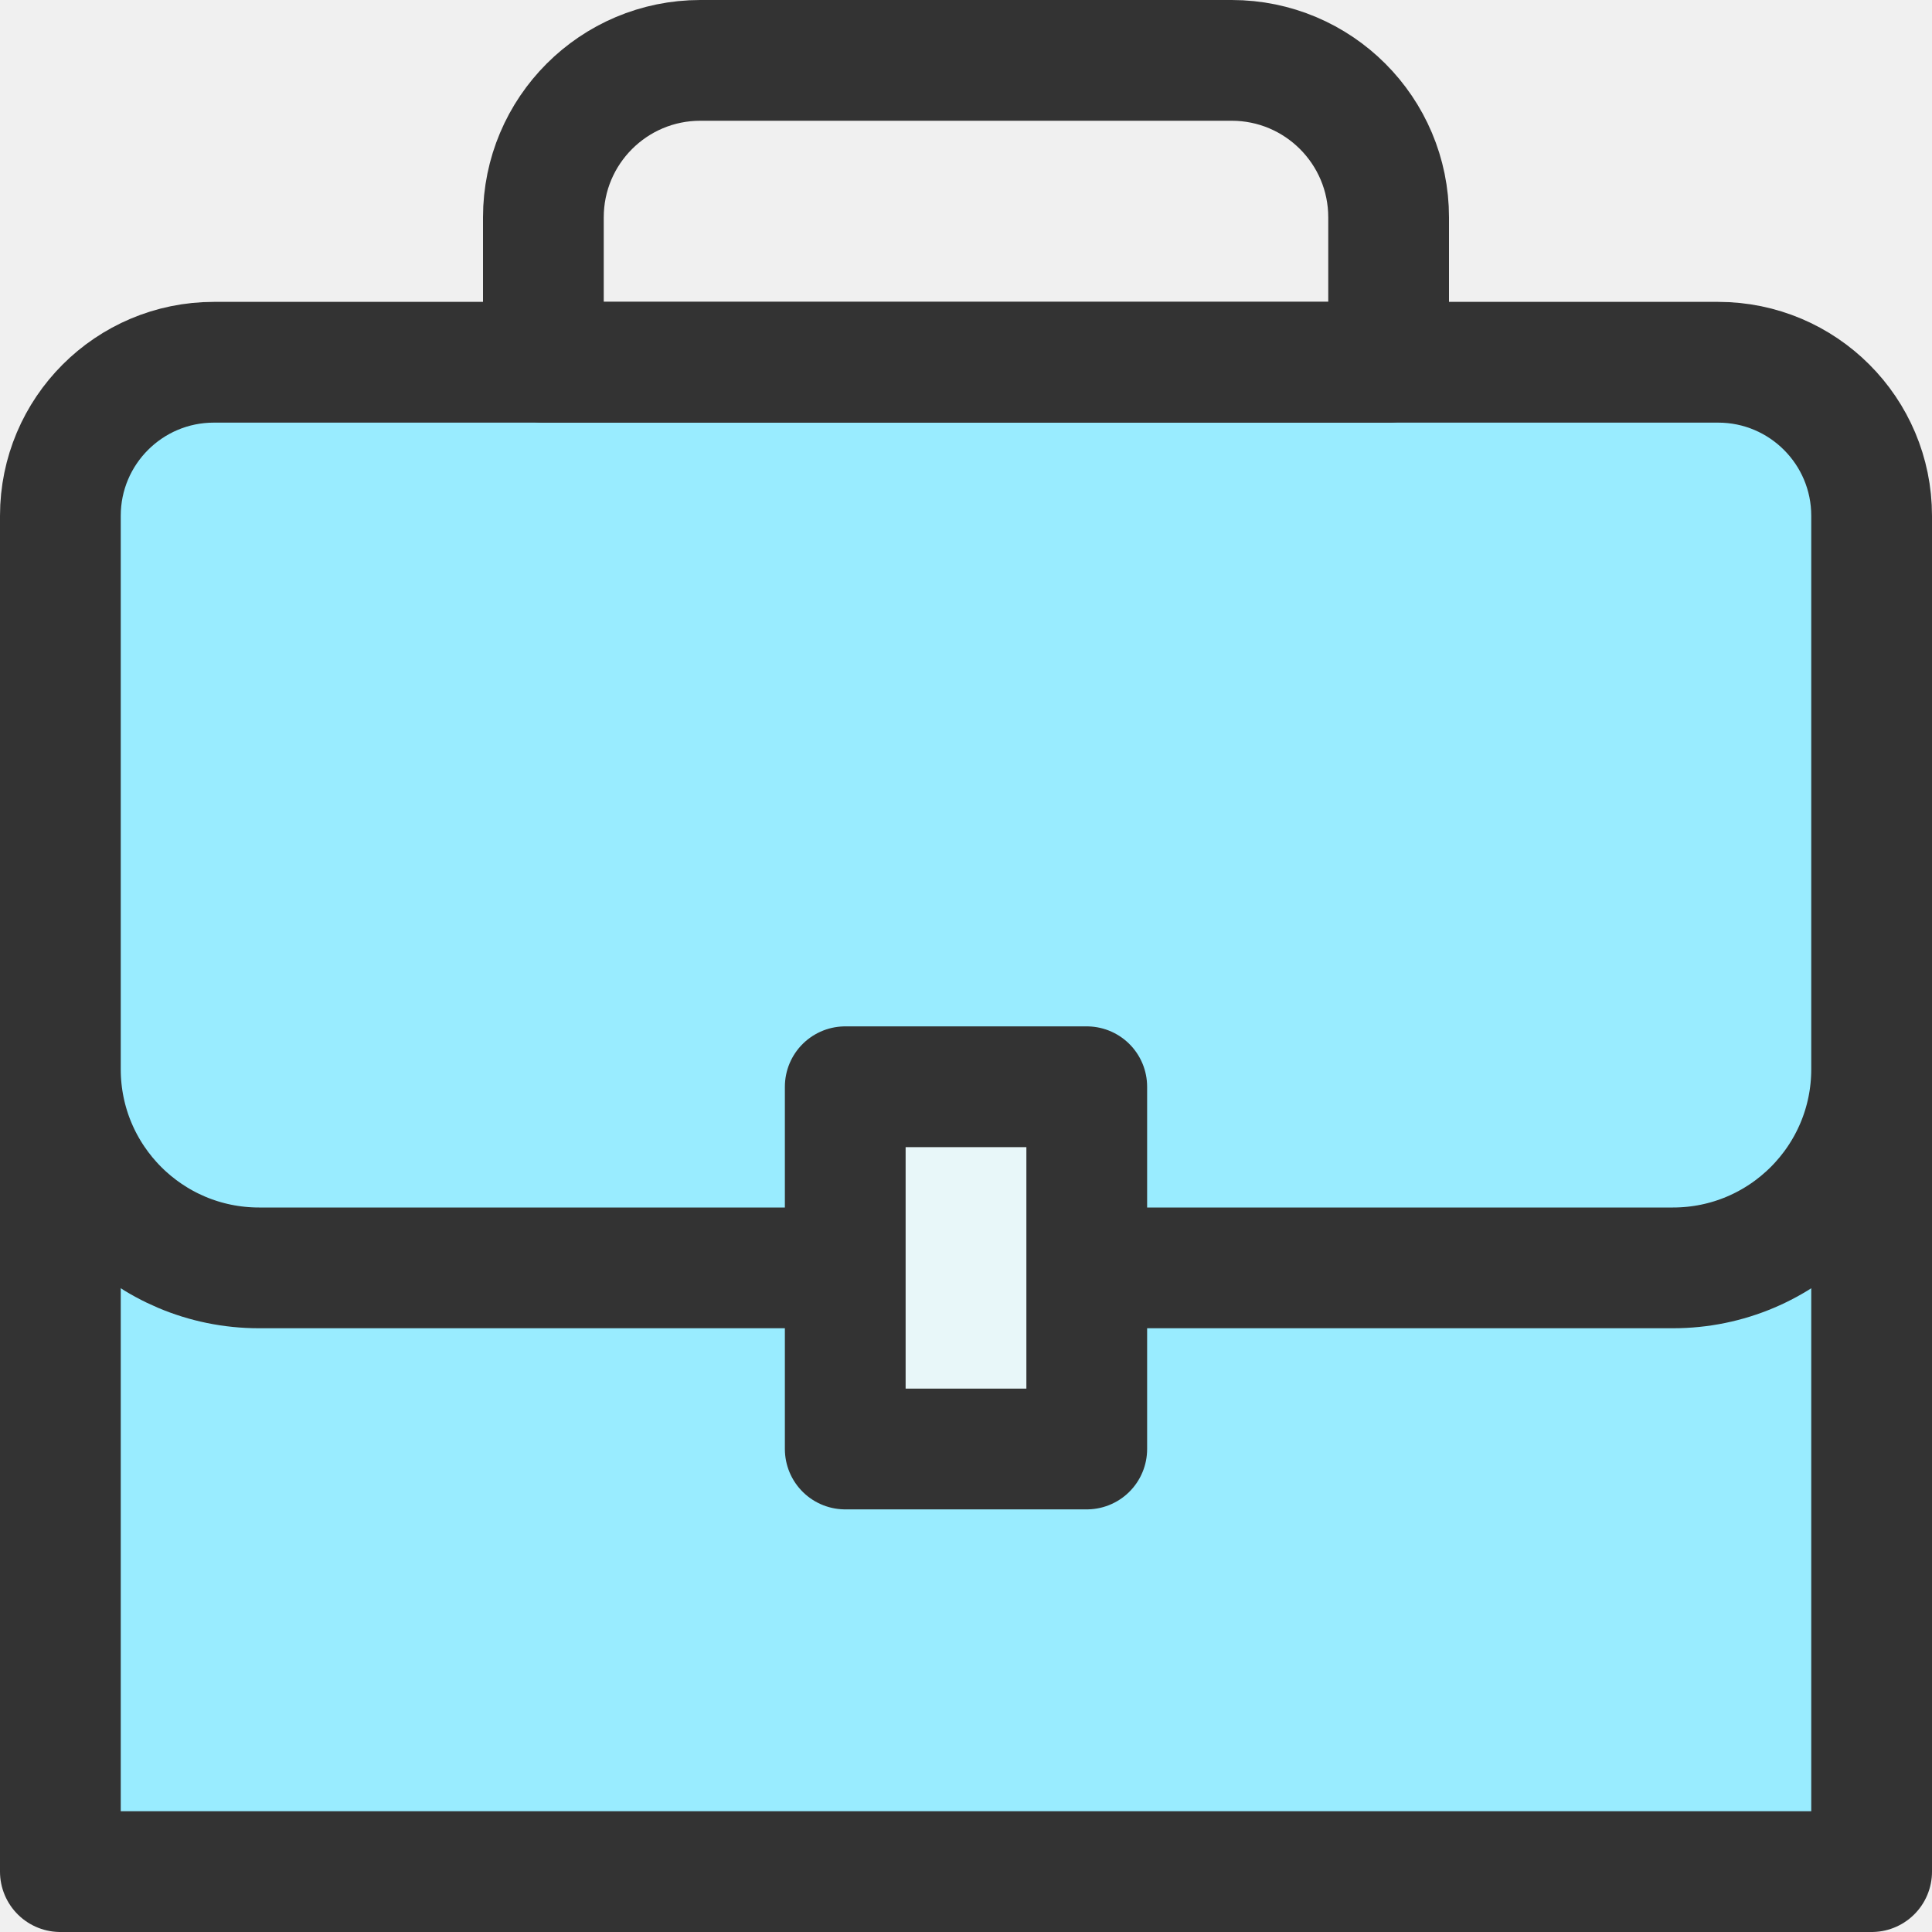
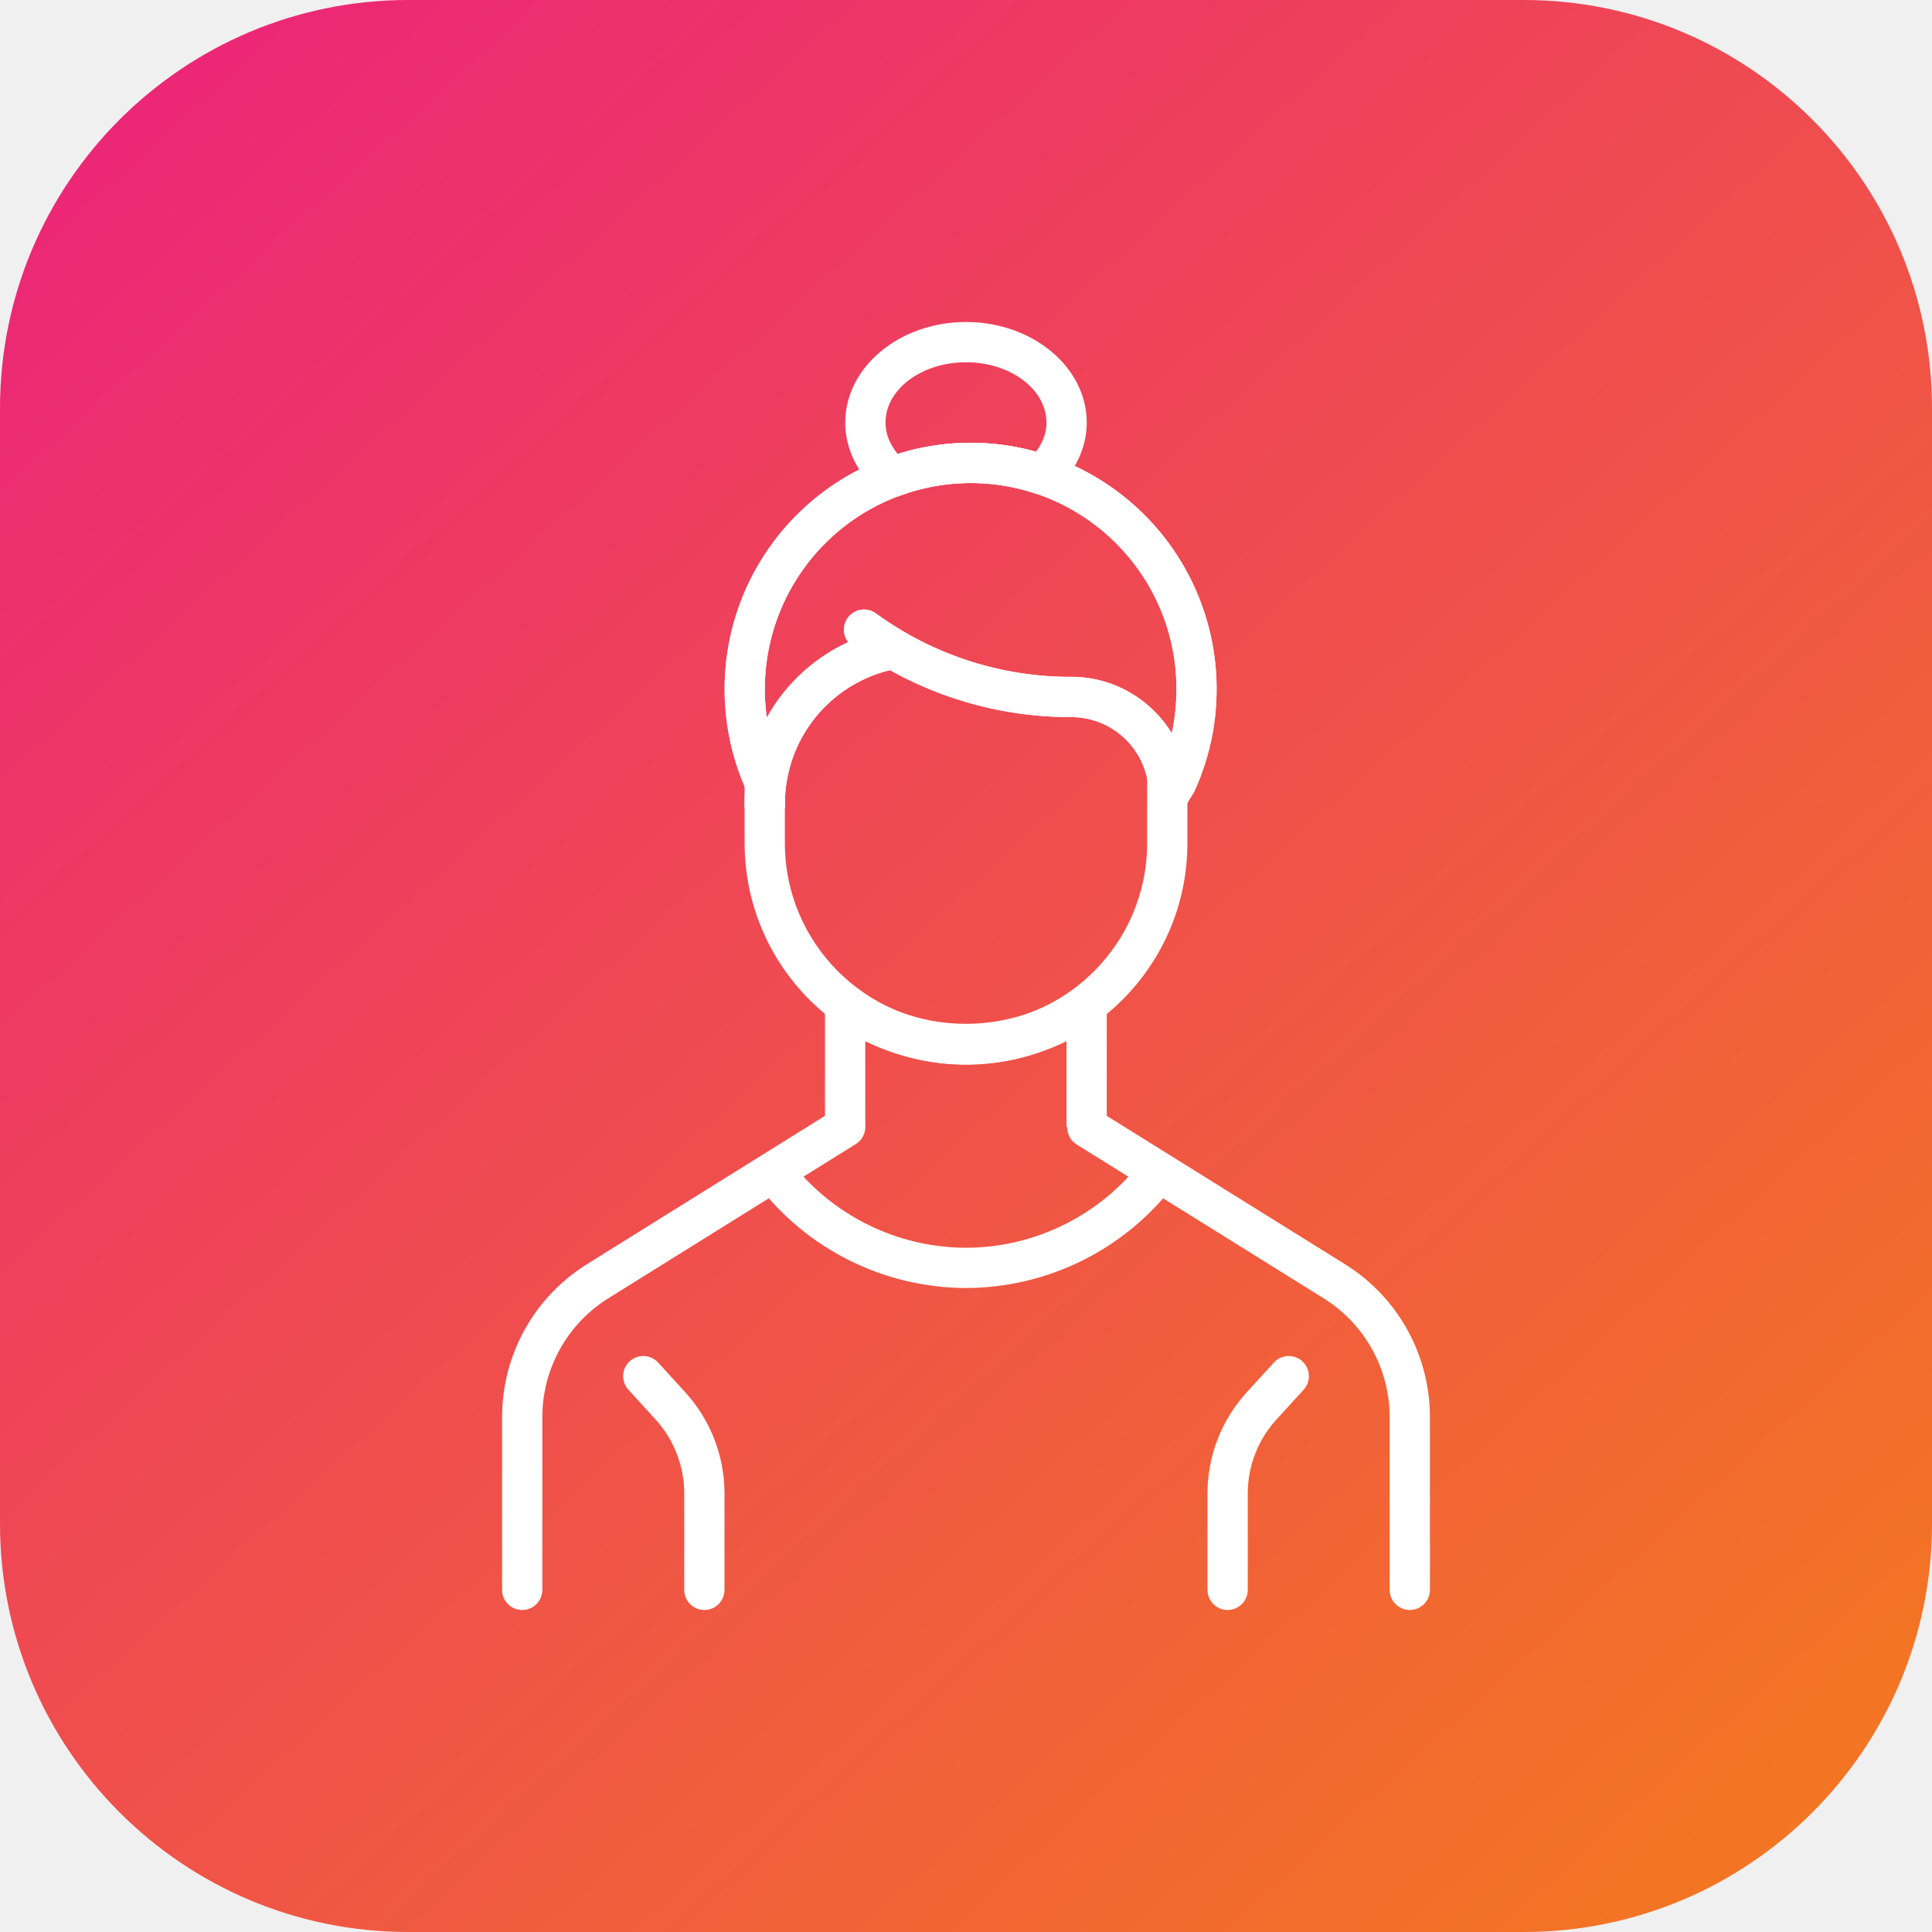
- <svg xmlns="http://www.w3.org/2000/svg" width="32px" height="32px" viewBox="0 0 32 32">
-   <g id="work-suitcase" transform="translate(-1265 -43)">
-     <rect id="Rectangle_17" data-name="Rectangle 17" width="30" height="16.27" transform="translate(1266 57.73)" fill="#99ecff" stroke="#333" stroke-linecap="round" stroke-linejoin="round" stroke-width="2" />
-     <path id="Rectangle_18" data-name="Rectangle 18" d="M2.543,0H27.457A2.543,2.543,0,0,1,30,2.543V11.71A3.29,3.29,0,0,1,26.71,15H3.29A3.29,3.29,0,0,1,0,11.71V2.543A2.543,2.543,0,0,1,2.543,0Z" transform="translate(1266 49)" fill="#99ecff" stroke="#333" stroke-linecap="round" stroke-linejoin="round" stroke-width="2" />
-     <path id="Rectangle_19" data-name="Rectangle 19" d="M2.6,0H11.4A2.6,2.6,0,0,1,14,2.6V5a0,0,0,0,1,0,0H0A0,0,0,0,1,0,5V2.6A2.6,2.6,0,0,1,2.6,0Z" transform="translate(1274 44)" fill="none" stroke="#333" stroke-linecap="round" stroke-linejoin="round" stroke-width="2" />
-     <rect id="Rectangle_20" data-name="Rectangle 20" width="4" height="6" transform="translate(1279 61)" fill="#e8f7f9" stroke="#333" stroke-linecap="round" stroke-linejoin="round" stroke-width="2" />
-   </g>
+ <svg xmlns="http://www.w3.org/2000/svg" viewBox="0 0 48 48">
+   <linearGradient id="a" x1="916.402" x2="929.96" y1="101.285" y2="86.346" gradientTransform="matrix(3.0757 0 0 -3.0757 -2815.638 312.324)" gradientUnits="userSpaceOnUse">
+     <stop offset="0" stop-color="#EC2579" />
+     <stop offset="1" stop-color="#F37721" />
+   </linearGradient>
+   <path fill="url(#a)" d="M10.144 0h27.712C43.458 0 48 4.542 48 10.144v27.712C48 43.458 43.458 48 37.856 48H10.144C4.542 48 0 43.458 0 37.856V10.144C0 4.542 4.542 0 10.144 0z" />
+   <path fill="#fff" d="M35.026 40a.5.5 0 0 1-.5-.5v-4.279a3.48 3.48 0 0 0-1.65-2.971l-6.143-3.826a.5.5 0 0 1 .528-.848l6.143 3.826a4.472 4.472 0 0 1 2.122 3.82V39.5a.5.5 0 0 1-.5.5zM12.974 40a.5.5 0 0 1-.5-.5v-4.28c0-1.564.792-2.992 2.12-3.819l6.139-3.826a.5.5 0 0 1 .529.849l-6.139 3.826a3.48 3.48 0 0 0-1.649 2.97v4.28a.5.5 0 0 1-.5.5z" />
+   <path fill="#fff" d="M27.497 28h-1v-2.131a5.72 5.72 0 0 1-5 0V28h-1v-3.973l.788.556a4.735 4.735 0 0 0 5.424 0l.788-.556V28zM17.5 40a.5.5 0 0 1-.5-.5v-2.393a2.73 2.73 0 0 0-.714-1.842l-.673-.737a.5.5 0 1 1 .739-.675l.673.737c.628.69.975 1.583.975 2.517V39.5a.5.5 0 0 1-.5.5zM30.5 40a.5.5 0 0 1-.5-.5v-2.393c0-.934.347-1.828.976-2.517l.673-.737a.5.5 0 1 1 .739.675l-.673.737A2.722 2.722 0 0 0 31 37.107V39.5a.5.5 0 0 1-.5.5z" />
+   <path fill="#fff" d="M24 26.452a5.506 5.506 0 0 1-5.5-5.5V19.5a.5.5 0 0 1 1 0v1.452c0 2.481 2.019 4.5 4.5 4.5s4.5-2.019 4.5-4.5v-2.266a.5.5 0 0 1 1 0v2.266c0 3.032-2.467 5.5-5.5 5.5zM26.618 17.816a9.195 9.195 0 0 1-5.432-1.759.5.5 0 1 1 .587-.809 8.206 8.206 0 0 0 4.845 1.569.5.5 0 0 1 0 .999z" />
+   <path fill="#fff" d="M19 20.484a.5.5 0 0 1-.5-.5 4.412 4.412 0 0 1 3.435-4.321.501.501 0 0 1 .225.975 3.416 3.416 0 0 0-2.659 3.346.501.501 0 0 1-.501.5z" />
+   <path fill="#fff" d="M29.042 20.24a.5.5 0 0 1-.5-.5 1.926 1.926 0 0 0-1.924-1.924.5.5 0 0 1 0-1c1.055 0 1.981.562 2.495 1.401.076-.354.116-.725.116-1.103a5.12 5.12 0 0 0-5.114-5.115 5.122 5.122 0 0 0-4.704 7.129.499.499 0 1 1-.919.393A6.122 6.122 0 0 1 24.115 11a6.12 6.12 0 0 1 5.558 8.664l-.208.341a.497.497 0 0 1-.423.235z" />
+   <path fill="#fff" d="M26.618 17.816a9.195 9.195 0 0 1-5.432-1.759.5.5 0 1 1 .587-.809 8.206 8.206 0 0 0 4.845 1.569.5.5 0 0 1 0 .999z" />
+   <path fill="#fff" d="M19 20.484a.5.5 0 0 1-.5-.5 4.412 4.412 0 0 1 3.435-4.321.501.501 0 0 1 .225.975 3.416 3.416 0 0 0-2.659 3.346.501.501 0 0 1-.501.5z" />
+   <path fill="#fff" d="M29.042 20.24a.5.5 0 0 1-.5-.5 1.926 1.926 0 0 0-1.924-1.924.5.5 0 0 1 0-1c1.055 0 1.981.562 2.495 1.401.076-.354.116-.725.116-1.103a5.12 5.12 0 0 0-5.114-5.115 5.122 5.122 0 0 0-4.704 7.129.499.499 0 1 1-.919.393A6.122 6.122 0 0 1 24.115 11a6.12 6.12 0 0 1 5.558 8.664l-.208.341a.497.497 0 0 1-.423.235z" />
+   <path fill="#fff" d="M22.169 12.354a.499.499 0 0 1-.327-.122C21.299 11.761 21 11.146 21 10.5 21 9.122 22.346 8 24 8s3 1.122 3 2.5c0 .606-.271 1.195-.765 1.657a.499.499 0 0 1-.5.109 5.065 5.065 0 0 0-3.392.056.496.496 0 0 1-.174.032zM24 9c-1.103 0-2 .673-2 1.5 0 .273.106.542.304.78a6.029 6.029 0 0 1 3.434-.057c.142-.186.262-.43.262-.723 0-.827-.897-1.5-2-1.5zM24 32a6.535 6.535 0 0 1-5.183-2.577.5.5 0 0 1 .798-.604C20.648 30.185 22.287 31 24 31s3.352-.815 4.385-2.181a.5.5 0 1 1 .798.604A6.535 6.535 0 0 1 24 32z" />
</svg>
